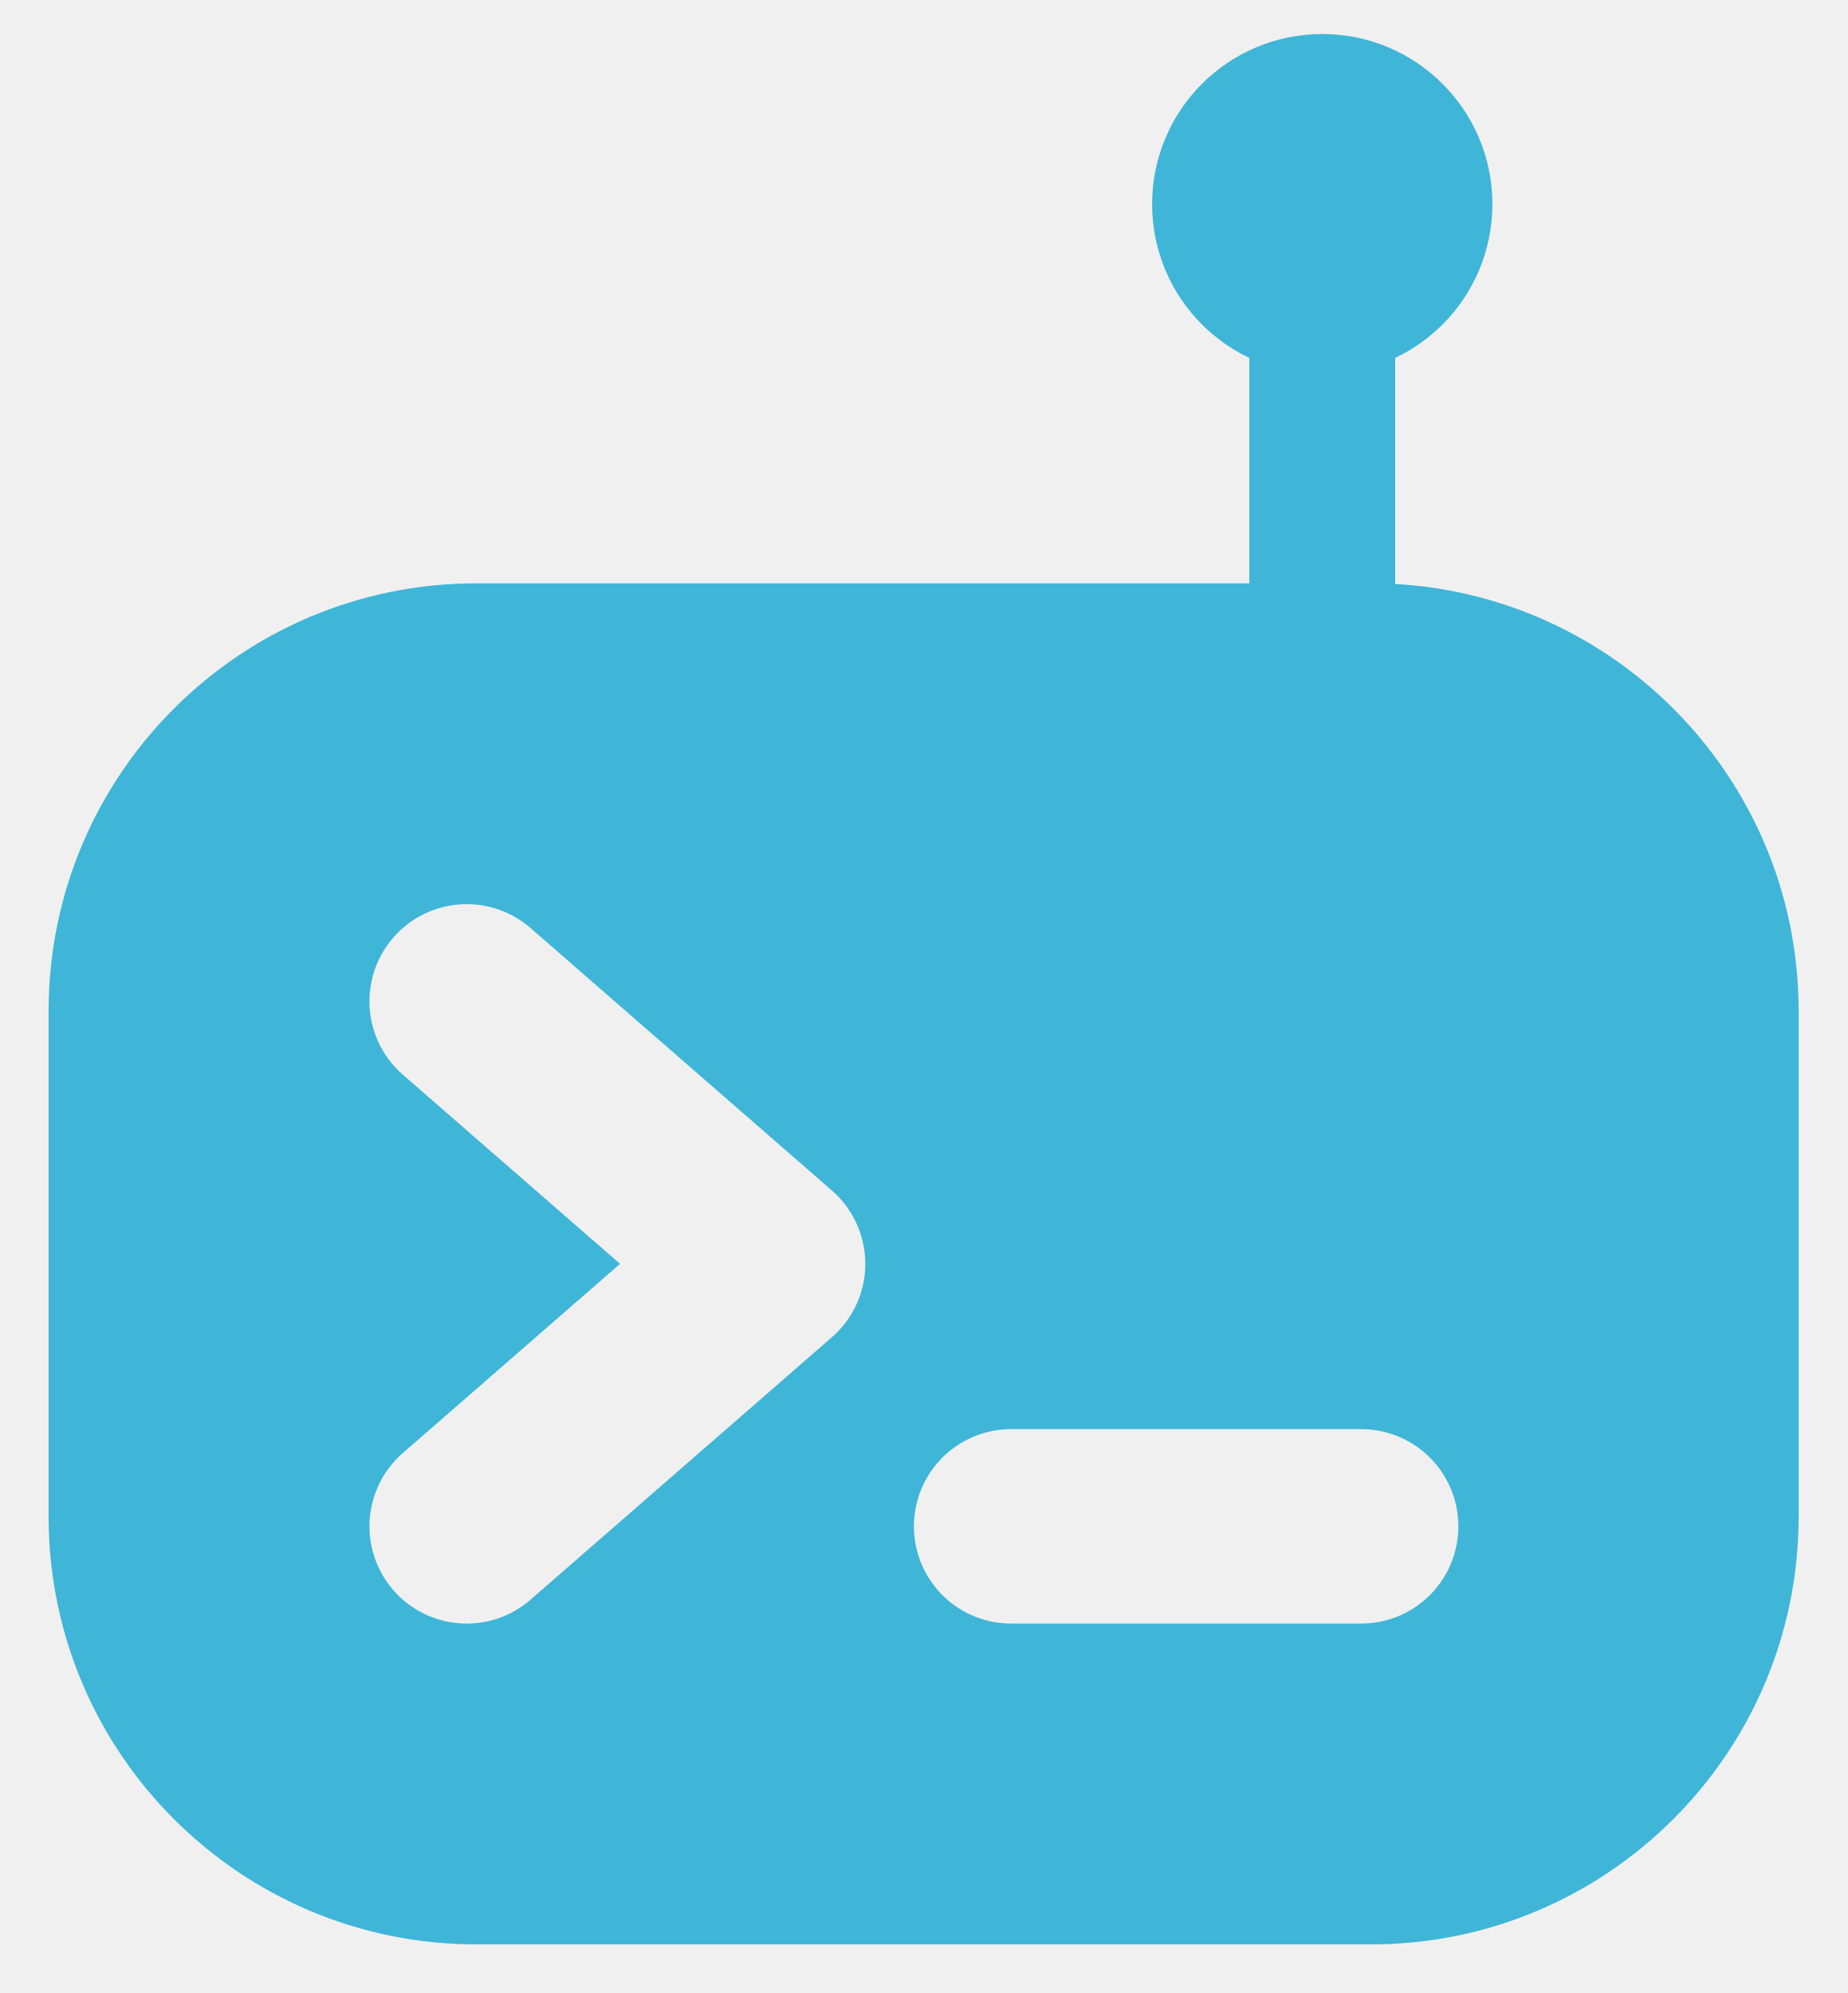
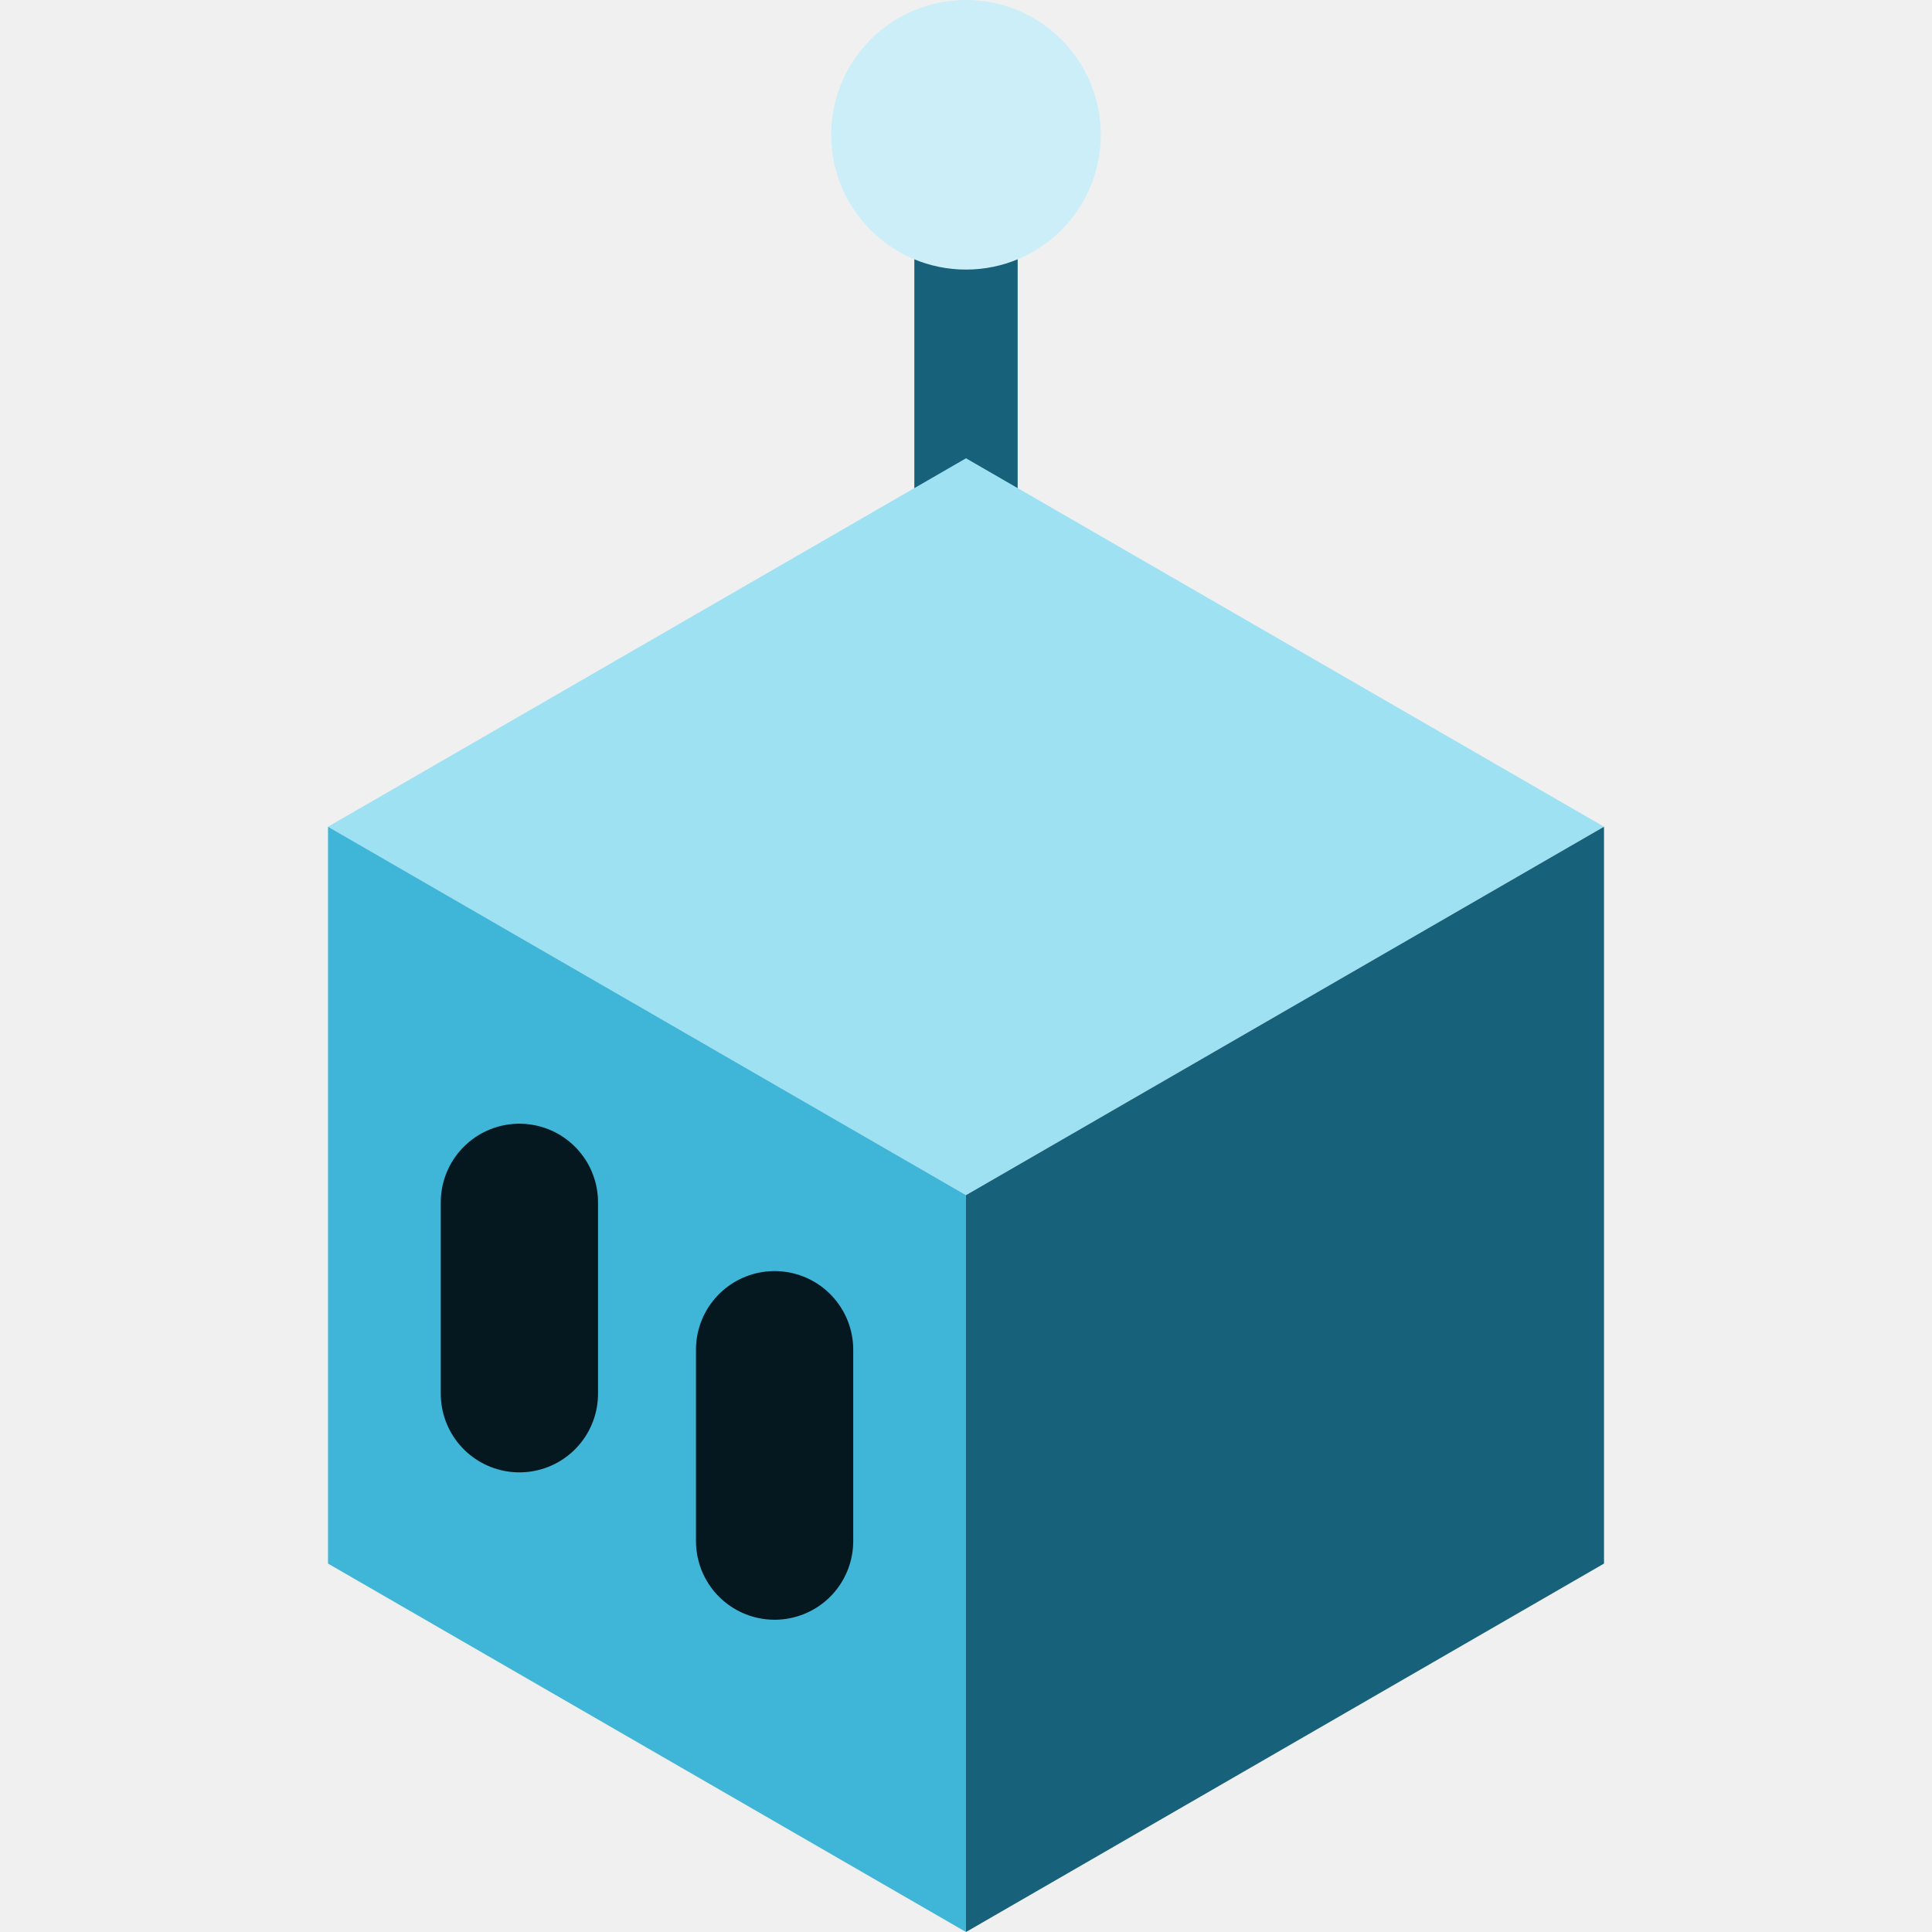
- <svg xmlns="http://www.w3.org/2000/svg" viewBox="2.5 1 19 20.5">
-   <mask id="m">
-     <rect width="24" height="24" fill="#fff" />
-     <path d="M7.3 11.3 10.4 14 7.3 16.7M12.9 16.7h3.6" fill="none" stroke="#000" stroke-width="2" stroke-linecap="round" stroke-linejoin="round" />
-   </mask>
-   <g fill="#3FB6D8">
-     <path mask="url(#m)" d="M7.4 7h9.2a4.4 4.4 0 0 1 4.4 4.4v5.2a4.4 4.4 0 0 1-4.4 4.4H7.4A4.4 4.4 0 0 1 3 16.6v-5.2A4.4 4.4 0 0 1 7.4 7Z" />
-     <rect x="15.35" y="3.4" width="1.5" height="4" />
-     <circle cx="16.1" cy="3.1" r="1.75" />
+ <svg xmlns="http://www.w3.org/2000/svg" viewBox="1.25 0.9 21.5 21.5">
+   <g>
+     <line x1="12" y1="6.6" x2="12" y2="2.4" stroke="#17627A" stroke-width="1.15" />
+     <circle cx="12" cy="2.4" r="1.5" fill="#CBEEF8" />
+     <polygon points="12,6 19.1,10.1 12,14.2 4.9,10.1" fill="#9EE1F3" />
+     <polygon points="4.9,10.1 12,14.2 12,22.4 4.9,18.3" fill="#3FB6D8" />
+     <polygon points="12,14.2 19.1,10.1 19.1,18.3 12,22.4" fill="#17627A" />
  </g>
+   <path d="M7.03 14.28v2.13M9.87 15.92v2.13" stroke="#06181F" stroke-width="1.75" stroke-linecap="round" />
</svg>
